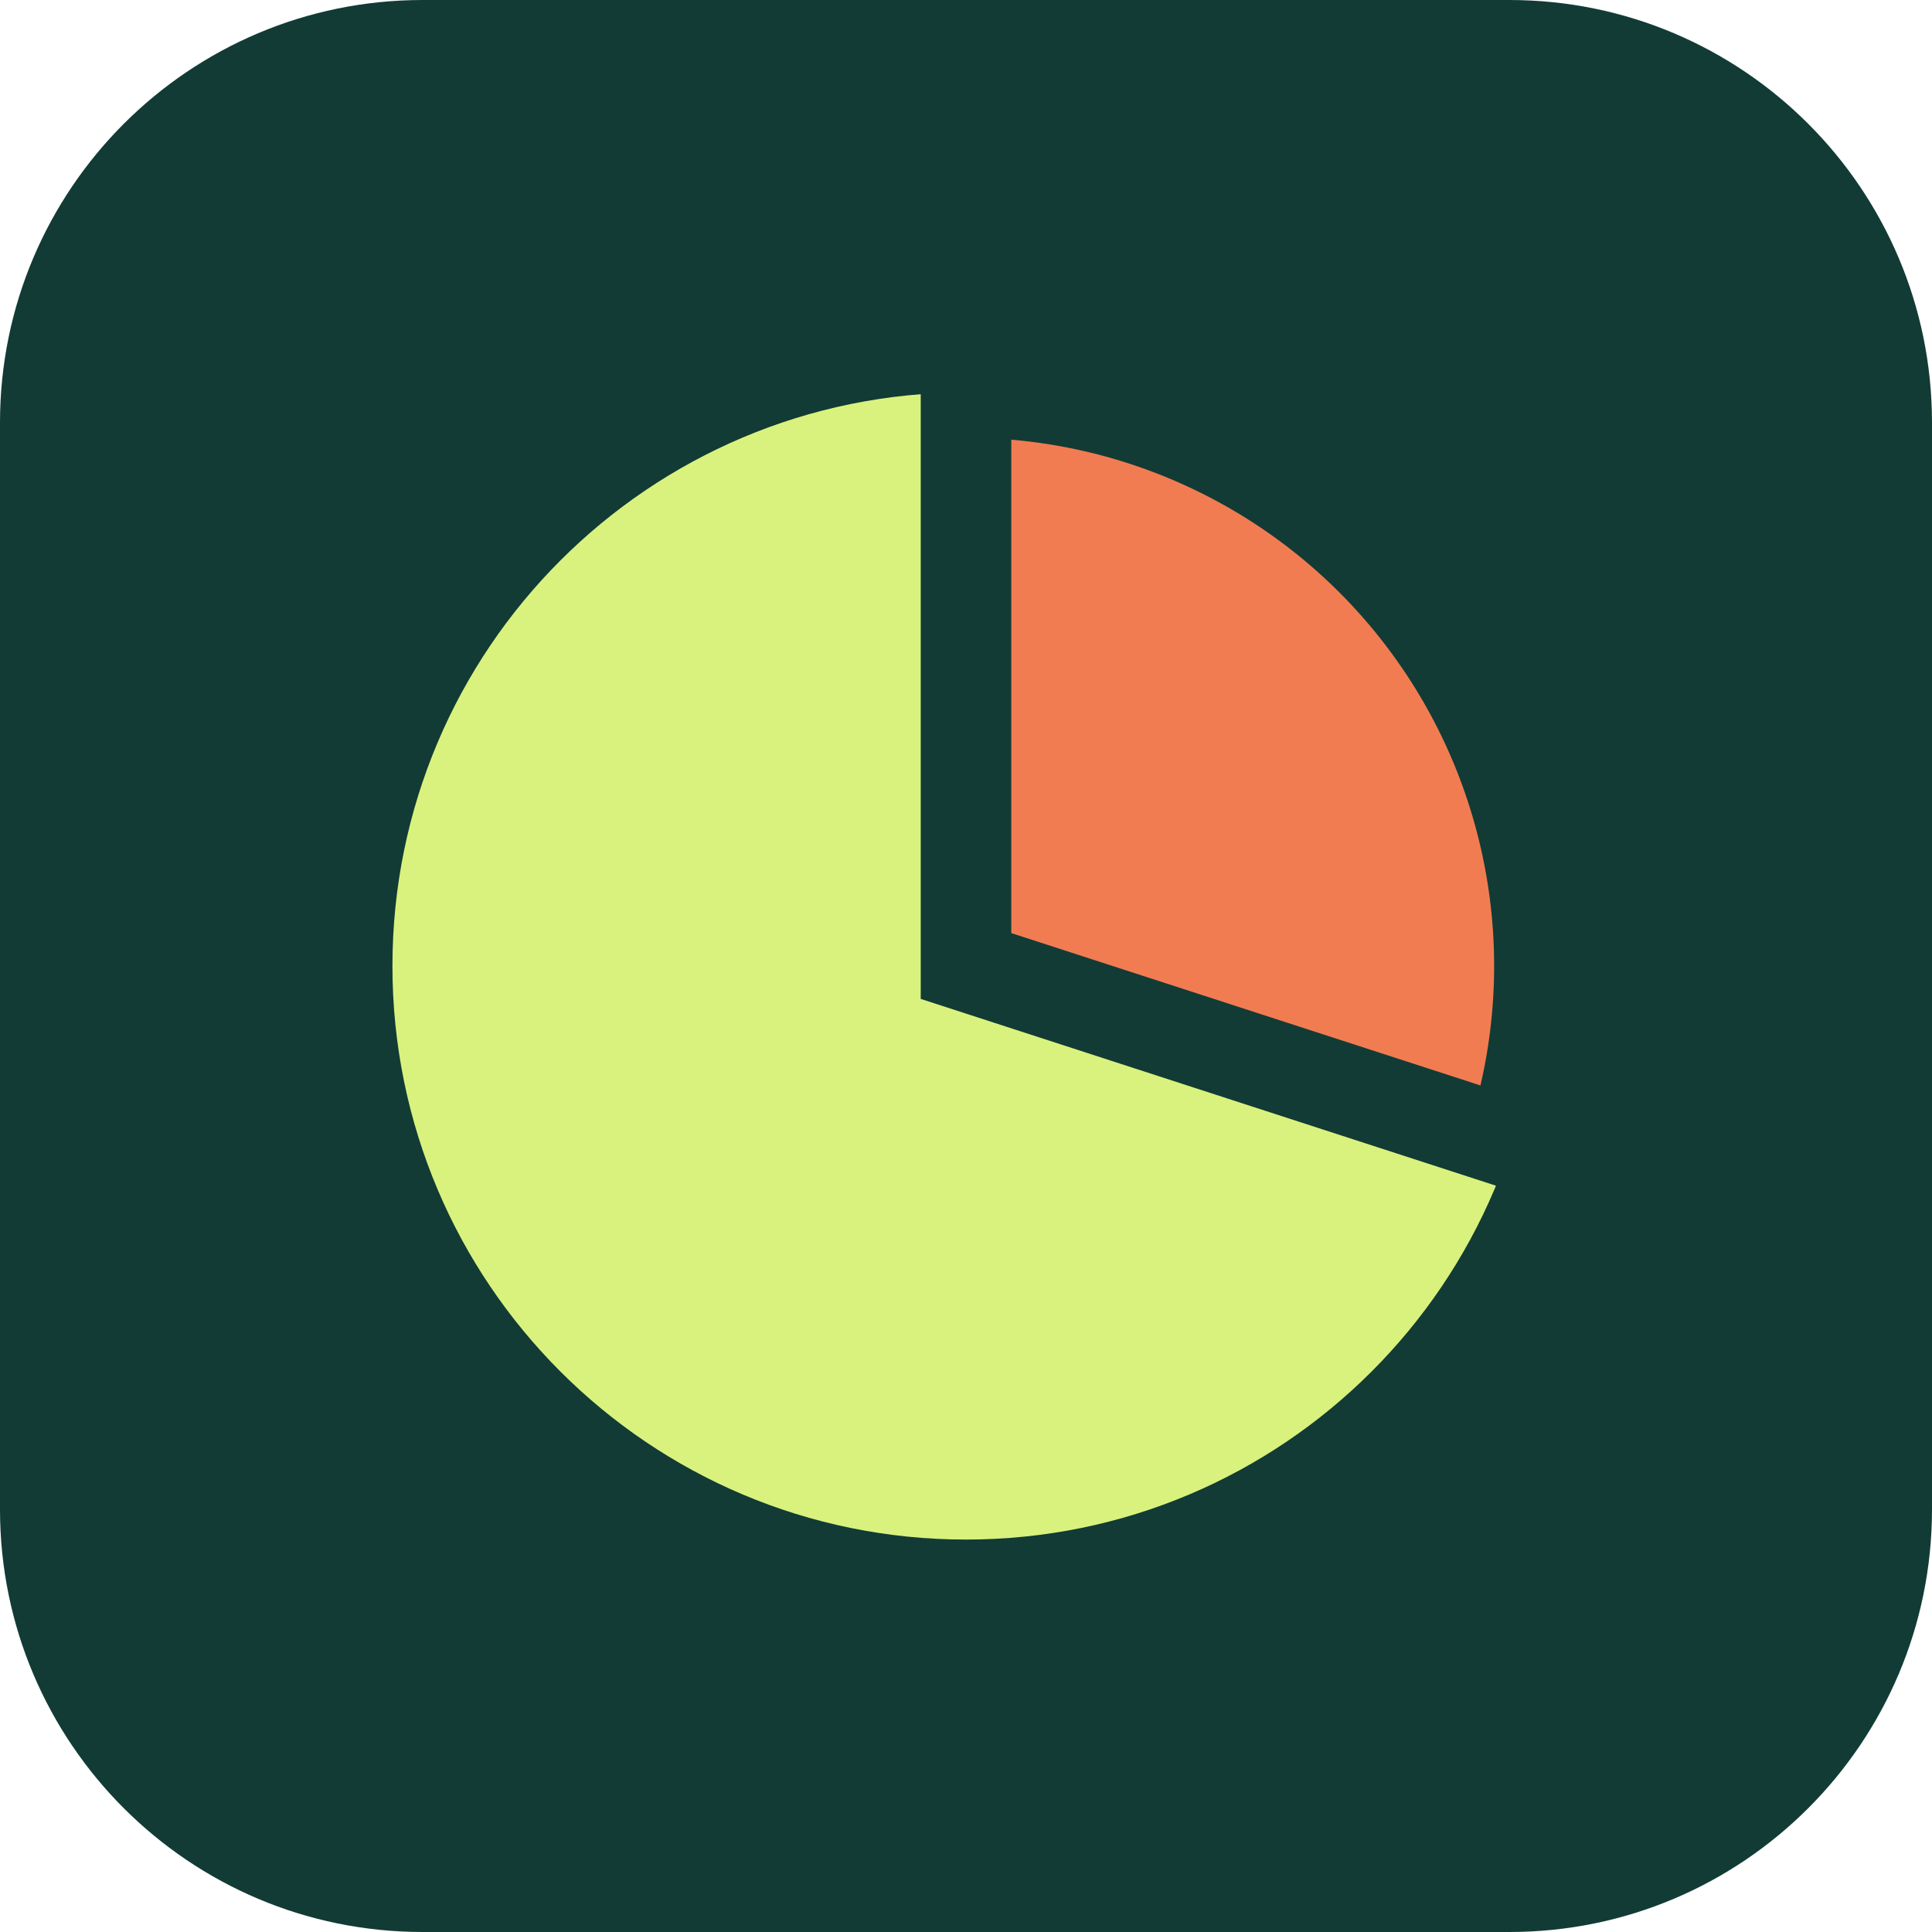
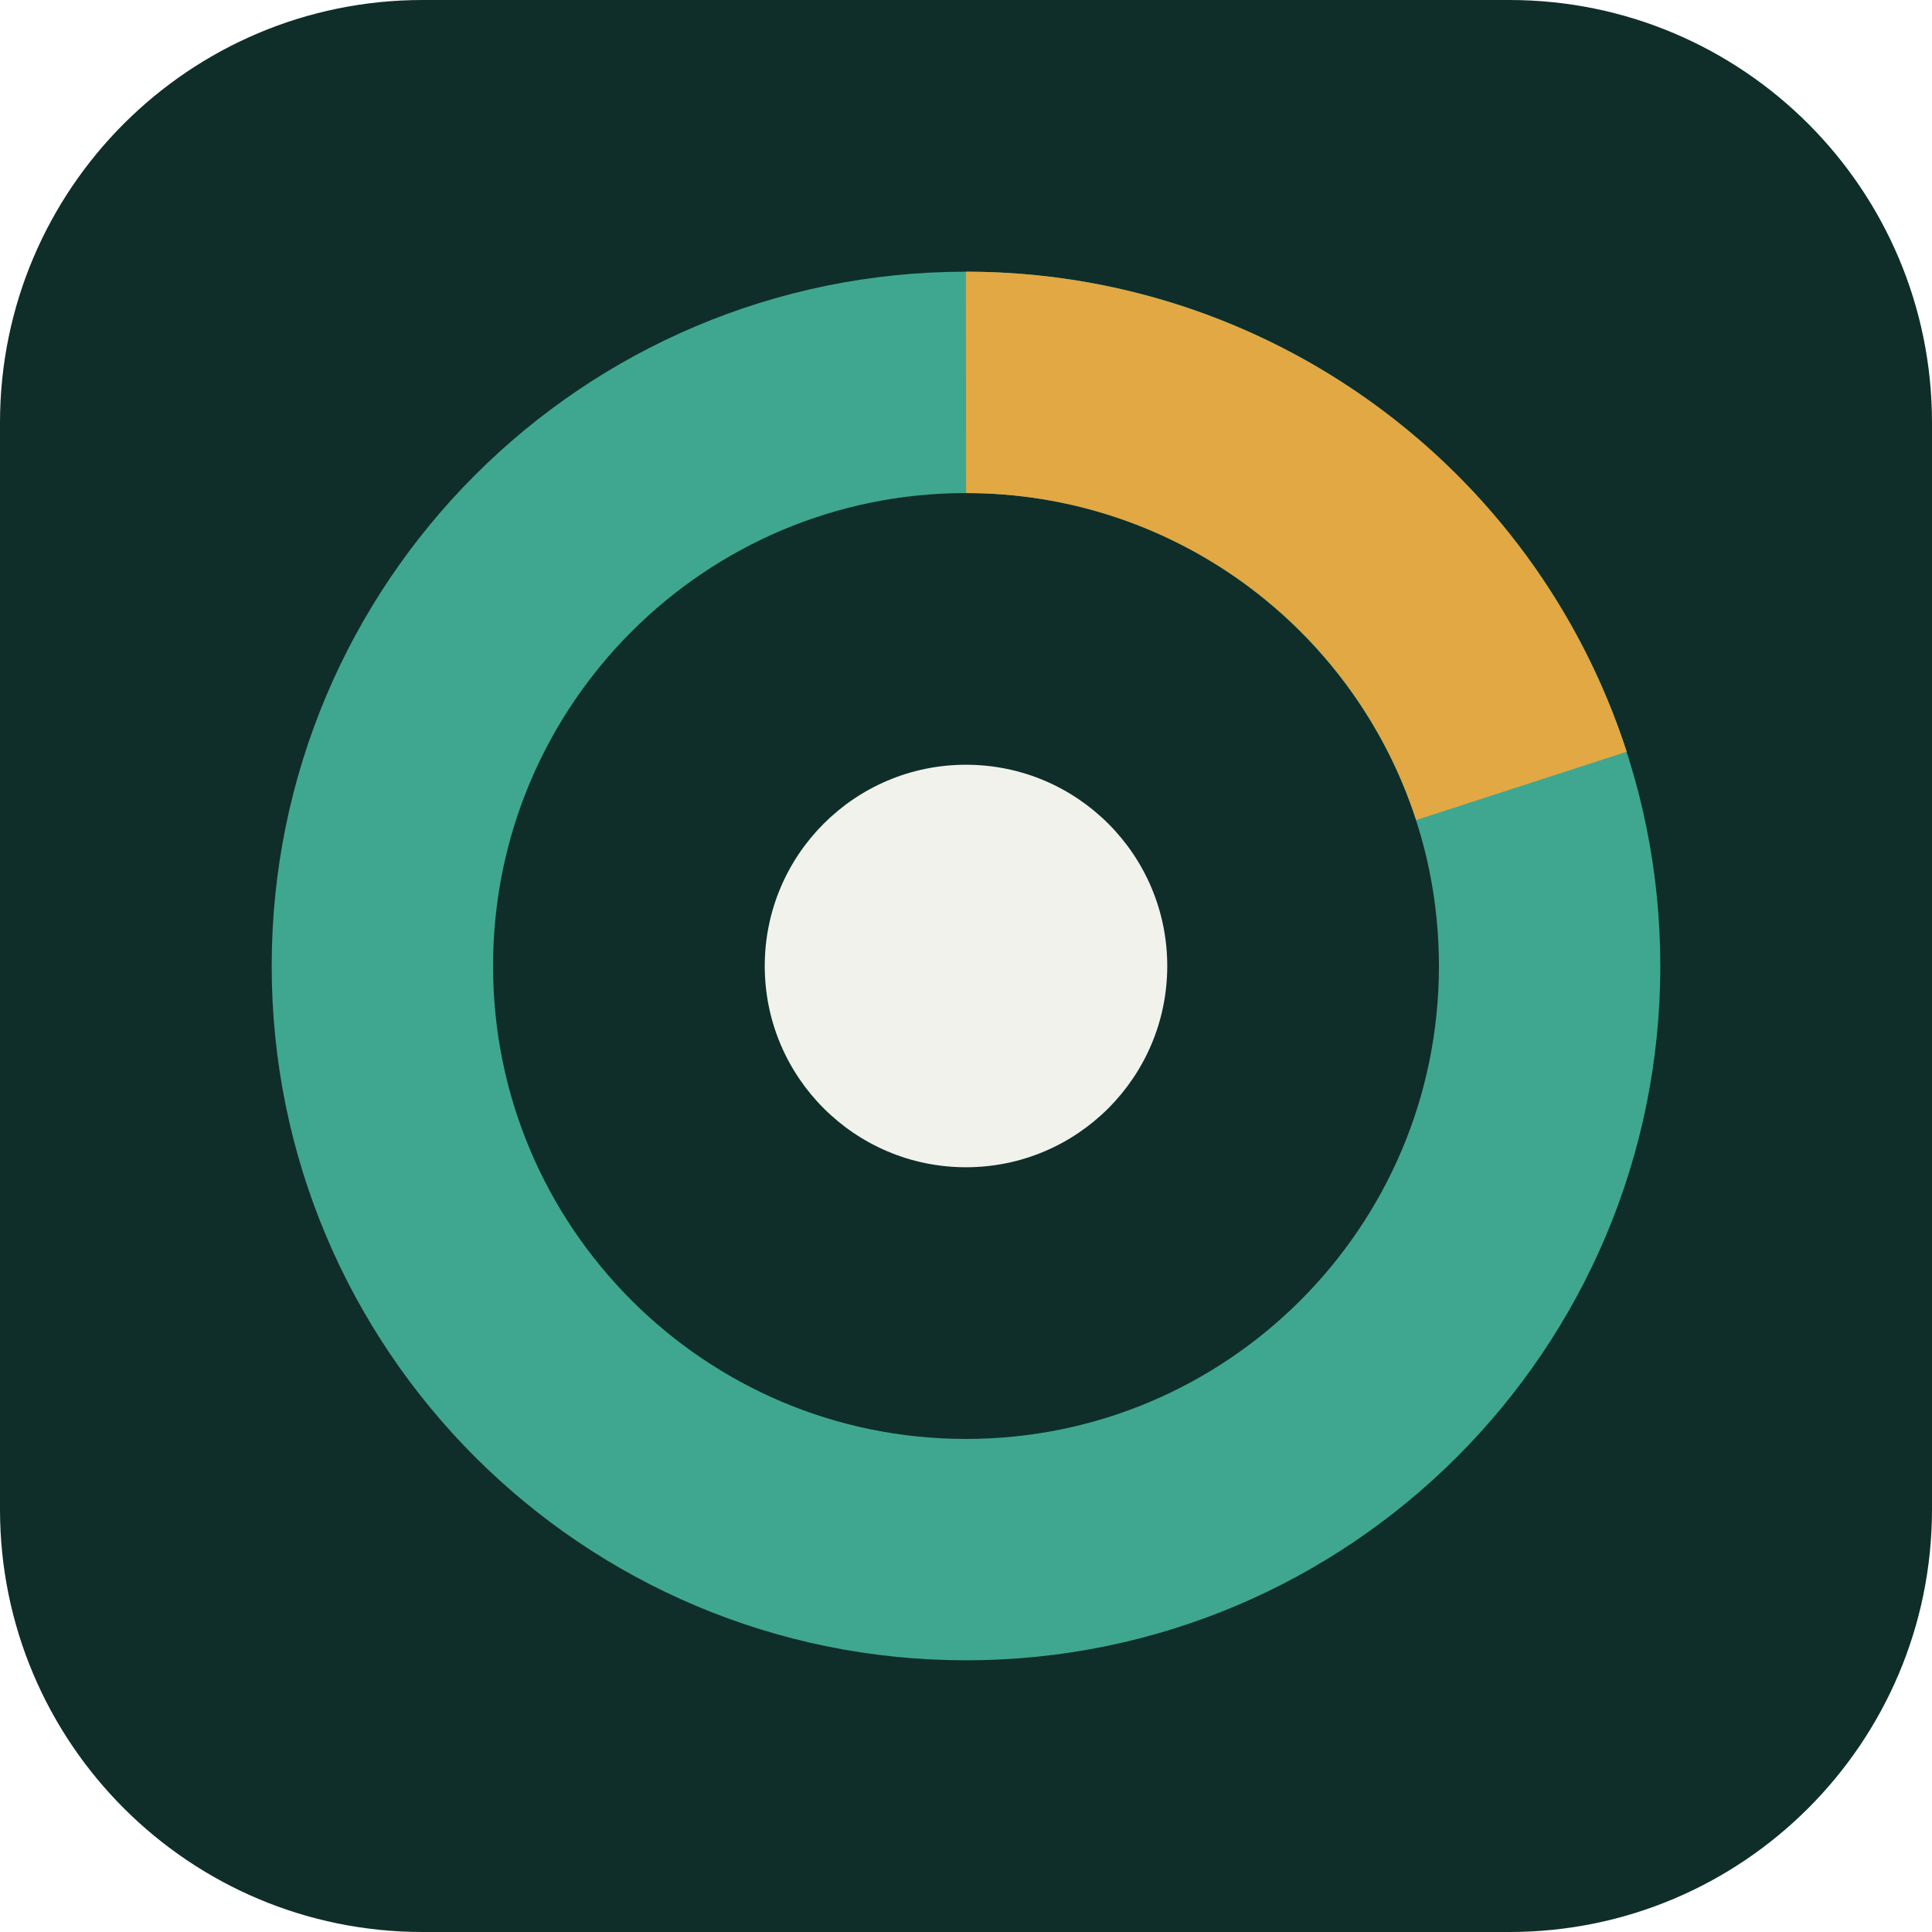
<svg xmlns="http://www.w3.org/2000/svg" viewBox="0 0 192 192">
-   <rect width="192" height="192" rx="42" fill="#123b35" />
-   <circle cx="96" cy="96" r="57" fill="#d9f27e" />
-   <path d="M96 96V39a57 57 0 0 1 54.2 74.6Z" fill="#f27c52" stroke="#123b35" stroke-width="9" />
+   <rect width="192" height="192" rx="42" fill="#0f2e29" />
+   <circle cx="96" cy="96" r="58" fill="none" stroke="#3fa78f" stroke-width="22" />
+   <path d="M96 38a58 58 0 0 1 55.2 40.1" fill="none" stroke="#e2a843" stroke-width="22" />
+   <circle cx="96" cy="96" r="20" fill="#f1f2ec" />
</svg>
